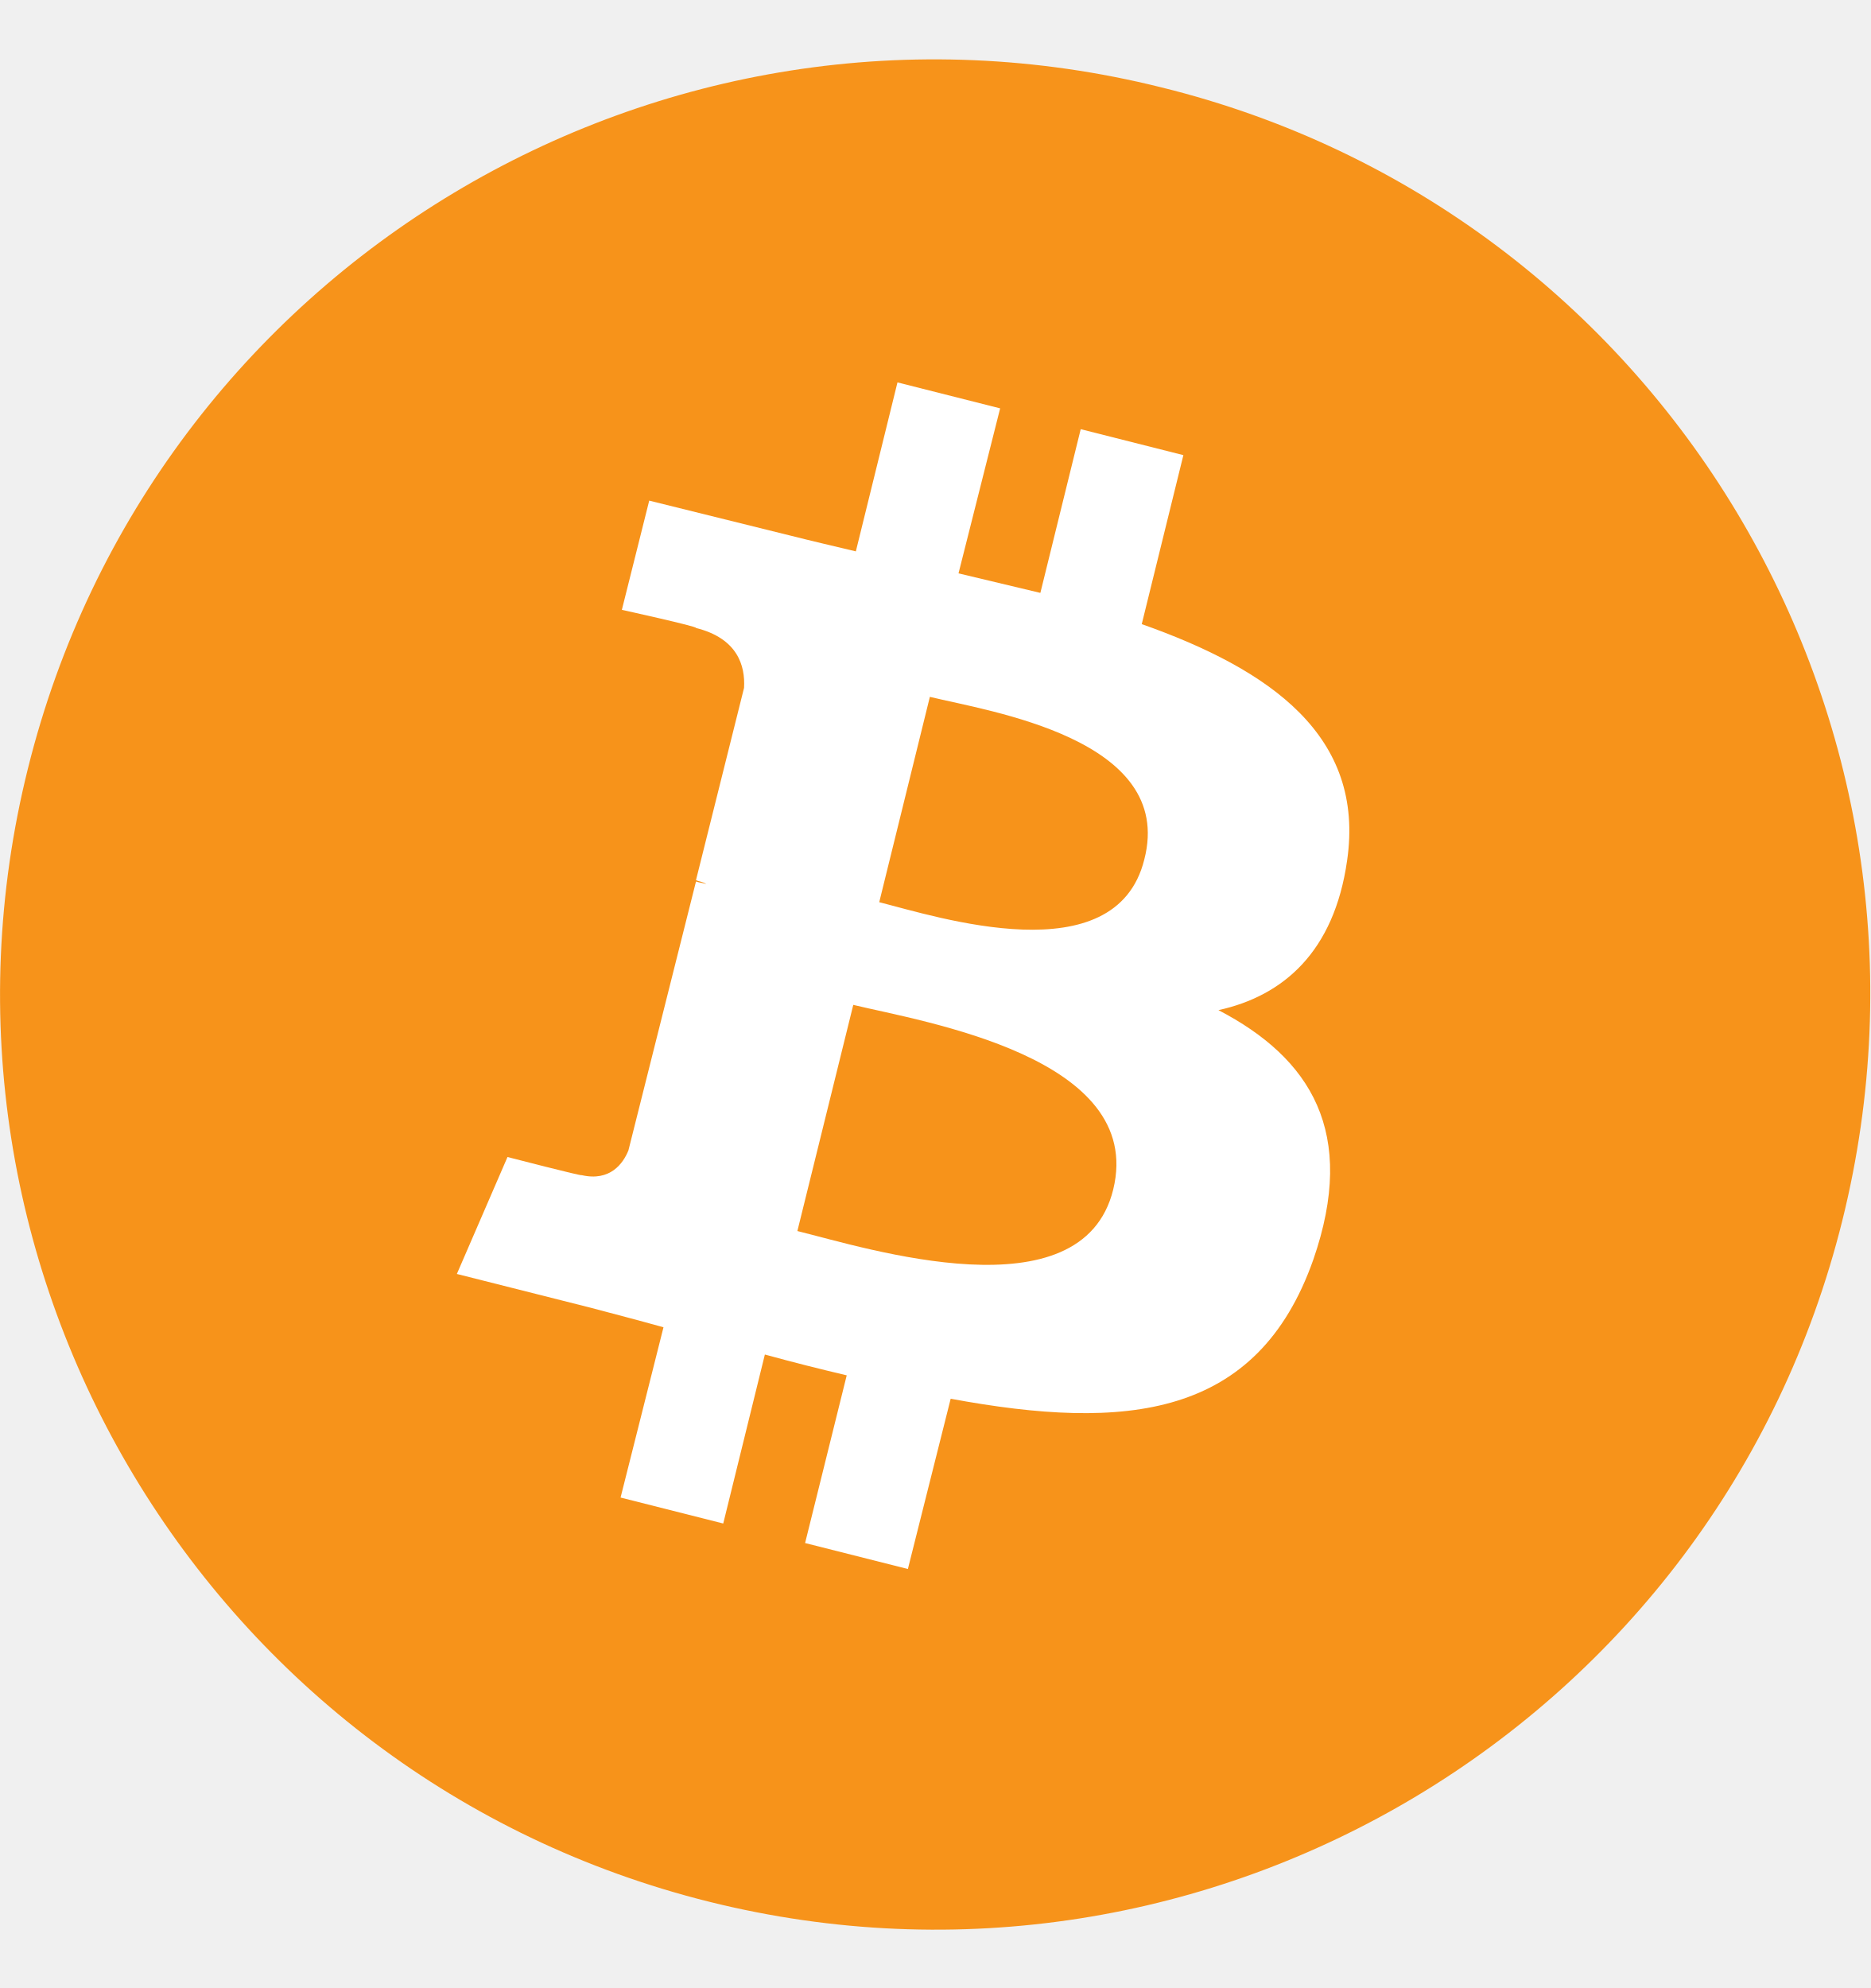
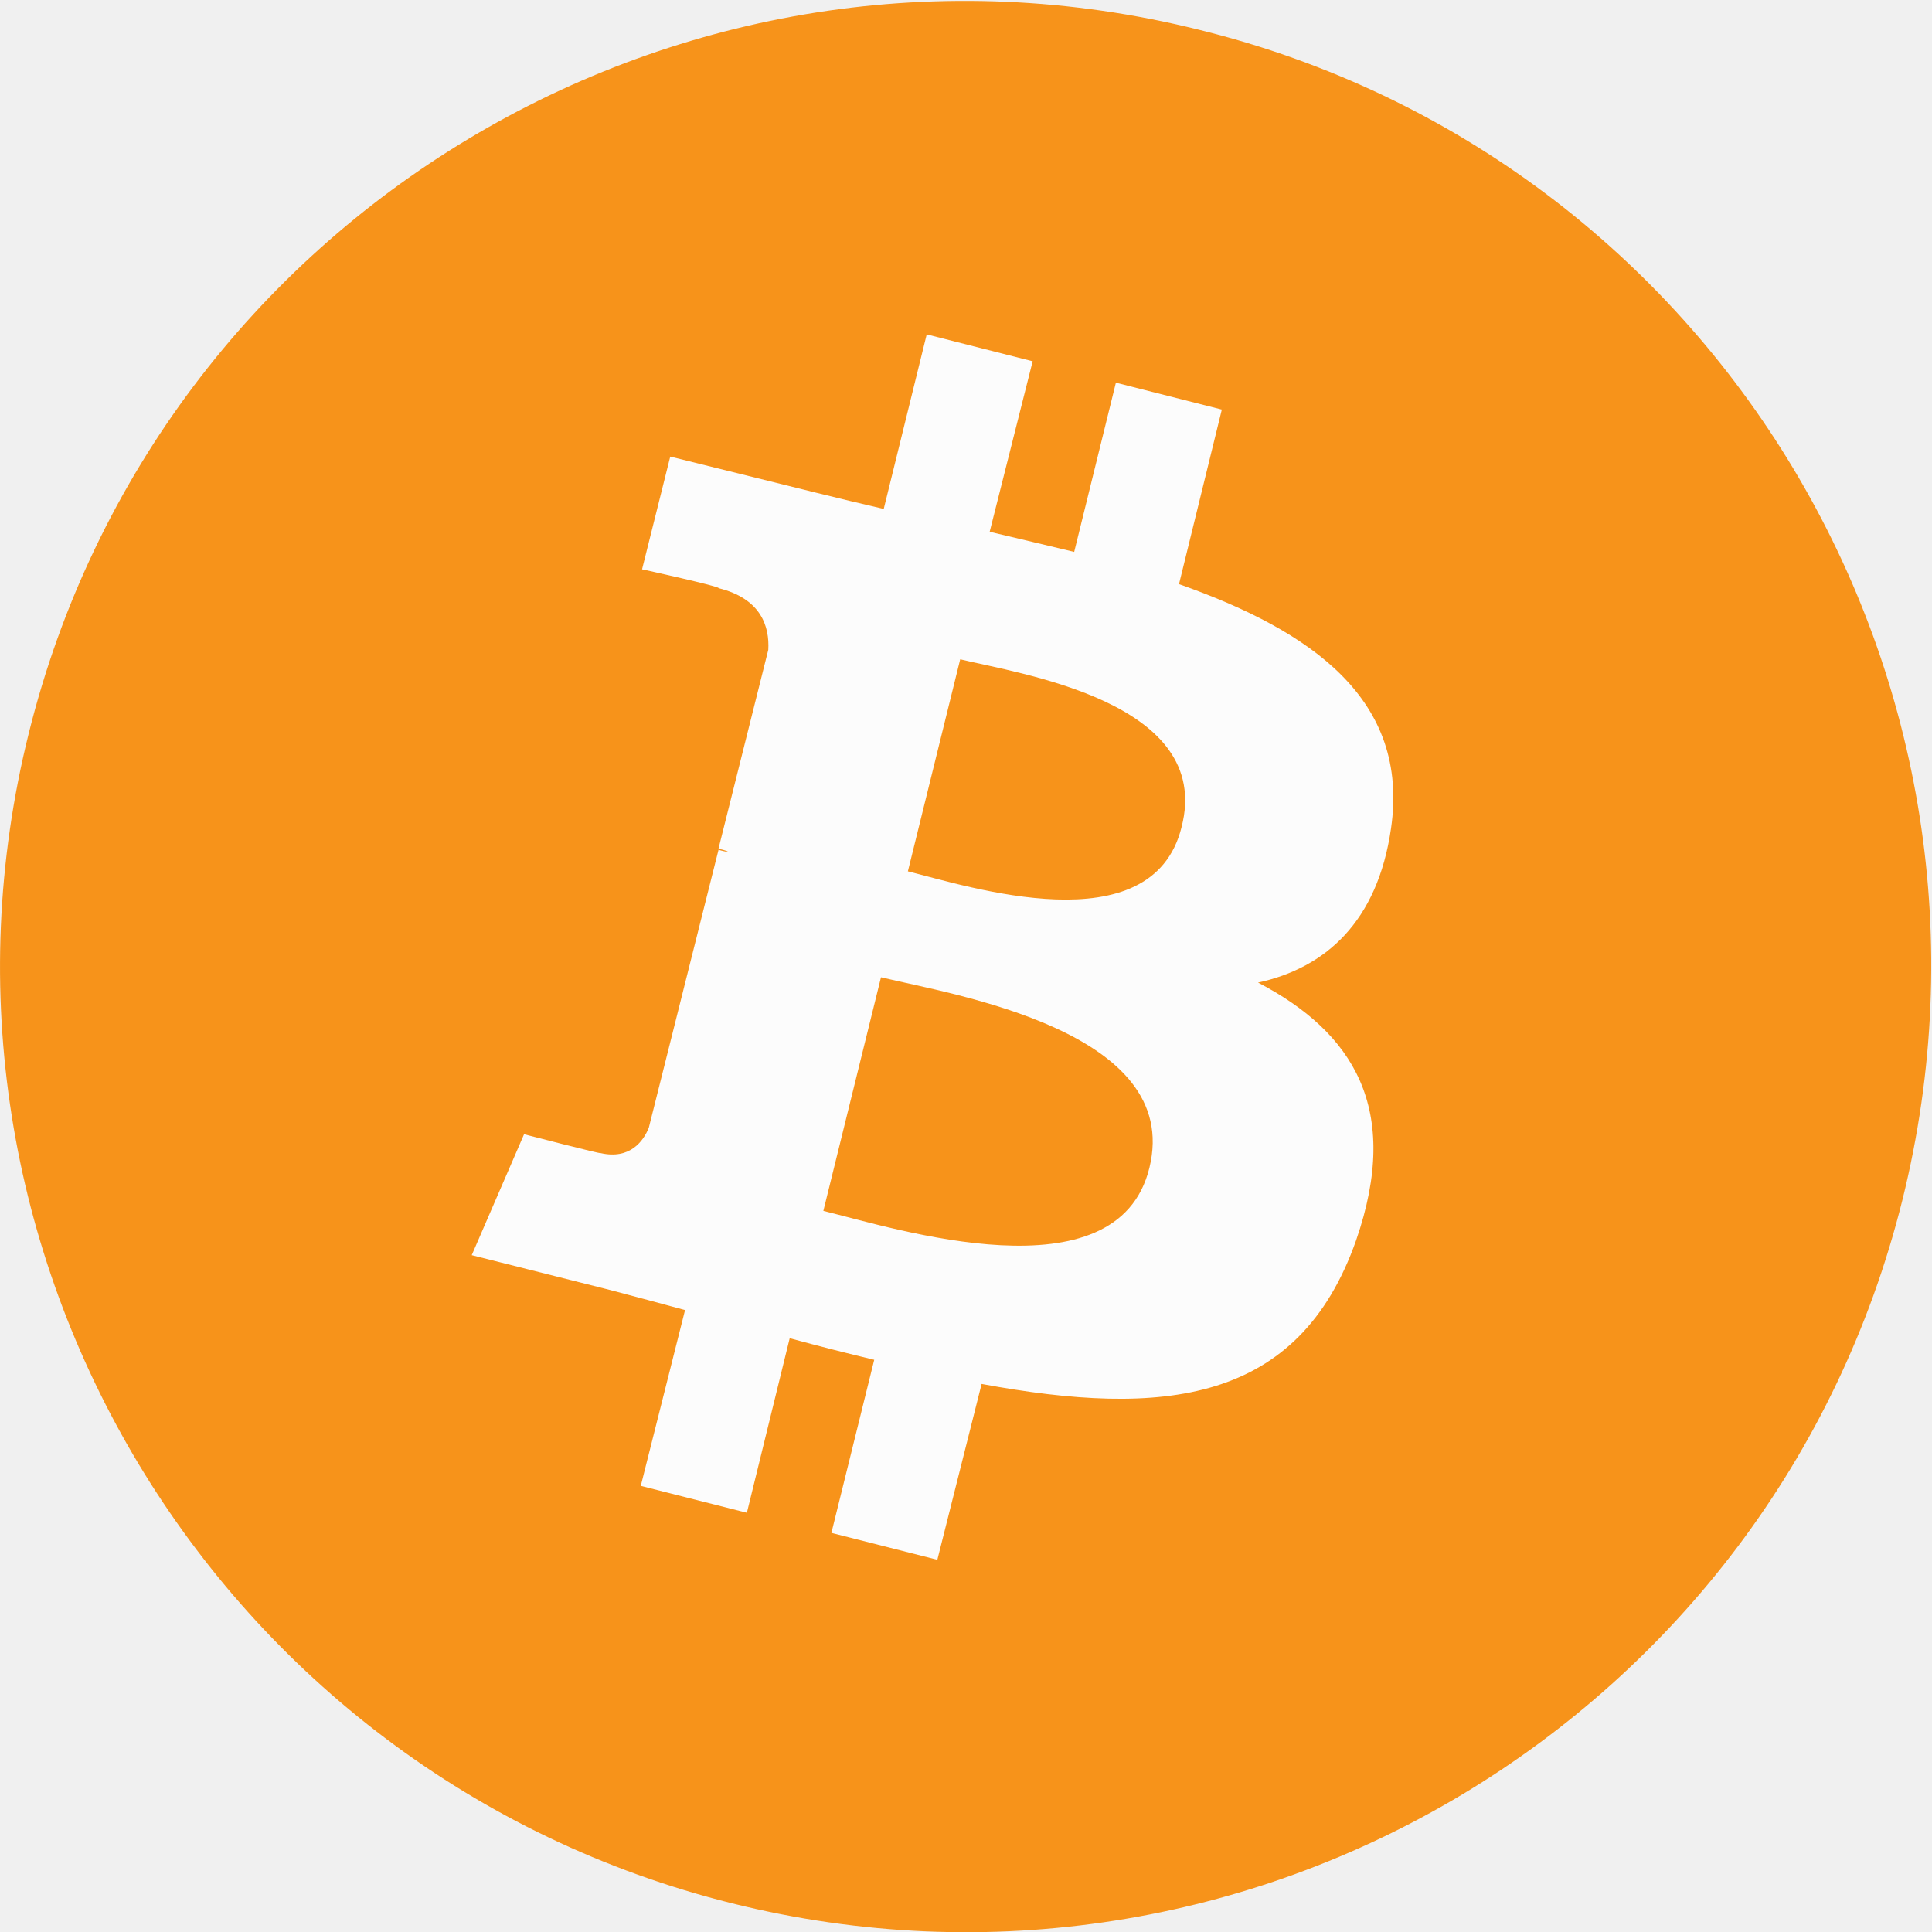
- <svg xmlns="http://www.w3.org/2000/svg" width="16" height="17" viewBox="0 0 16 17" fill="none">
-   <g clip-path="url(#clip0_281_6182)">
-     <path d="M15.755 10.438C14.688 14.729 10.342 17.329 6.063 16.262C1.784 15.195 -0.828 10.85 0.239 6.571C1.306 2.28 5.652 -0.32 9.931 0.747C14.221 1.803 16.822 6.148 15.755 10.438Z" fill="#F7931A" />
-     <path d="M11.52 7.36C11.676 6.293 10.864 5.726 9.764 5.337L10.12 3.892L9.242 3.67L8.897 5.07C8.664 5.015 8.43 4.959 8.197 4.903L8.553 3.492L7.675 3.27L7.319 4.715C7.13 4.67 6.941 4.626 6.763 4.581L5.552 4.281L5.318 5.215C5.318 5.215 5.974 5.359 5.952 5.37C6.308 5.459 6.374 5.693 6.363 5.882L5.952 7.526C5.974 7.538 6.007 7.538 6.041 7.56C6.007 7.549 5.985 7.549 5.952 7.538L5.374 9.838C5.329 9.949 5.218 10.105 4.974 10.049C4.985 10.061 4.34 9.894 4.34 9.894L3.907 10.894L5.052 11.183C5.263 11.239 5.474 11.294 5.674 11.35L5.307 12.806L6.185 13.028L6.541 11.583C6.785 11.65 7.008 11.706 7.241 11.761L6.885 13.195L7.764 13.417L8.13 11.961C9.631 12.239 10.753 12.128 11.231 10.772C11.609 9.683 11.209 9.049 10.42 8.638C10.976 8.516 11.409 8.138 11.52 7.36ZM9.52 10.172C9.253 11.261 7.408 10.672 6.819 10.527L7.297 8.593C7.897 8.738 9.797 9.038 9.52 10.172ZM9.786 7.349C9.542 8.338 8.008 7.838 7.519 7.715L7.952 5.959C8.453 6.082 10.053 6.315 9.786 7.349Z" fill="white" />
+ <svg xmlns="http://www.w3.org/2000/svg" width="12" height="12" viewBox="0 0 12 12" fill="none">
+   <g clip-path="url(#clip0_560_12512)">
+     <path d="M11.816 7.454C11.015 10.671 7.756 12.622 4.547 11.822C1.338 11.022 -0.621 7.762 0.179 4.553C0.979 1.335 4.239 -0.615 7.448 0.185C10.665 0.977 12.616 4.236 11.816 7.454Z" fill="#F7931A" />
+     <path d="M8.64 5.145C8.756 4.345 8.148 3.919 7.323 3.628L7.589 2.544L6.931 2.377L6.672 3.428C6.497 3.386 6.322 3.344 6.147 3.303L6.414 2.244L5.756 2.077L5.489 3.161C5.347 3.128 5.205 3.094 5.072 3.061L4.163 2.836L3.988 3.536C3.988 3.536 4.48 3.644 4.463 3.653C4.73 3.719 4.78 3.894 4.772 4.036L4.463 5.27C4.48 5.278 4.505 5.278 4.53 5.295C4.505 5.287 4.488 5.287 4.463 5.278L4.03 7.004C3.997 7.087 3.913 7.204 3.73 7.162C3.738 7.17 3.255 7.045 3.255 7.045L2.93 7.796L3.788 8.012C3.947 8.054 4.105 8.096 4.255 8.137L3.98 9.229L4.639 9.396L4.905 8.312C5.089 8.362 5.255 8.404 5.43 8.446L5.164 9.521L5.822 9.688L6.097 8.596C7.223 8.804 8.065 8.721 8.423 7.704C8.706 6.887 8.406 6.412 7.814 6.103C8.231 6.012 8.556 5.728 8.64 5.145ZM7.139 7.254C6.939 8.071 5.555 7.629 5.114 7.521L5.472 6.07C5.922 6.178 7.348 6.404 7.139 7.254ZM7.339 5.137C7.156 5.878 6.006 5.503 5.639 5.412L5.964 4.095C6.339 4.186 7.539 4.361 7.339 5.137Z" fill="#FCFCFC" />
  </g>
  <defs>
-     <clipPath id="clip0_281_6182">
-       <rect width="16" height="16" fill="white" transform="translate(0 0.5)" />
+     <clipPath id="clip0_560_12512">
+       <rect width="12" height="12" fill="white" />
    </clipPath>
  </defs>
</svg>
